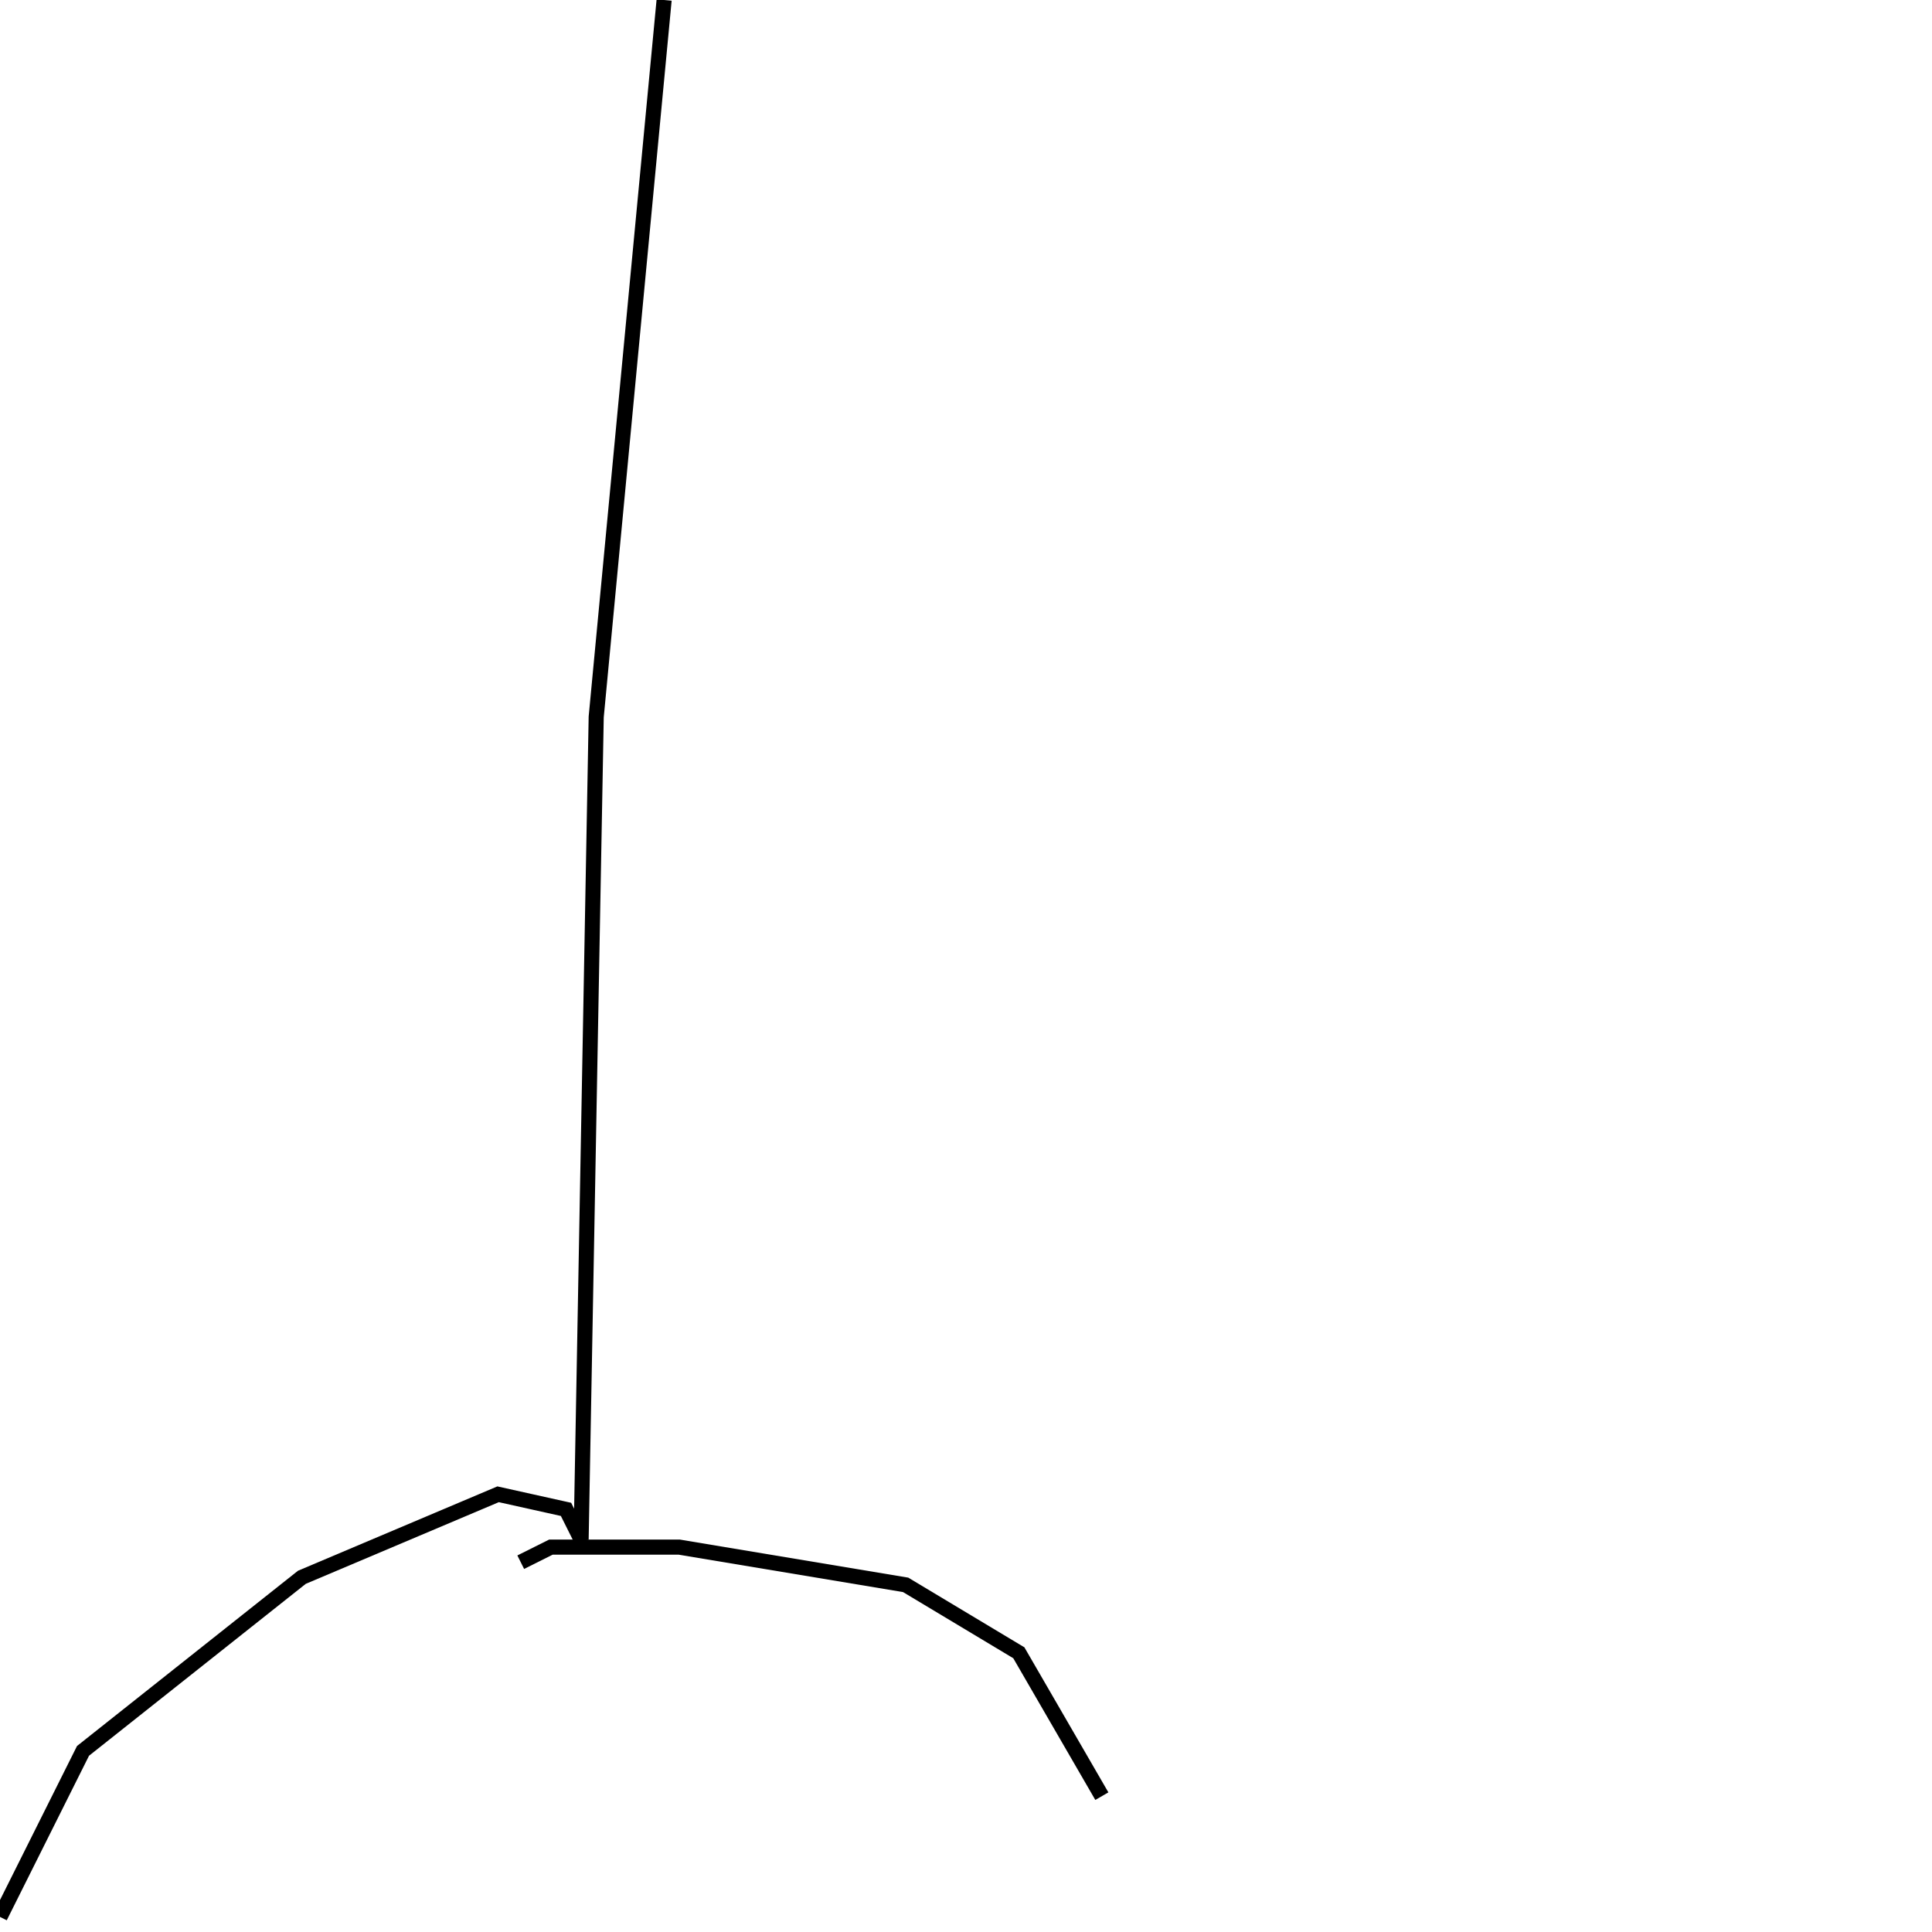
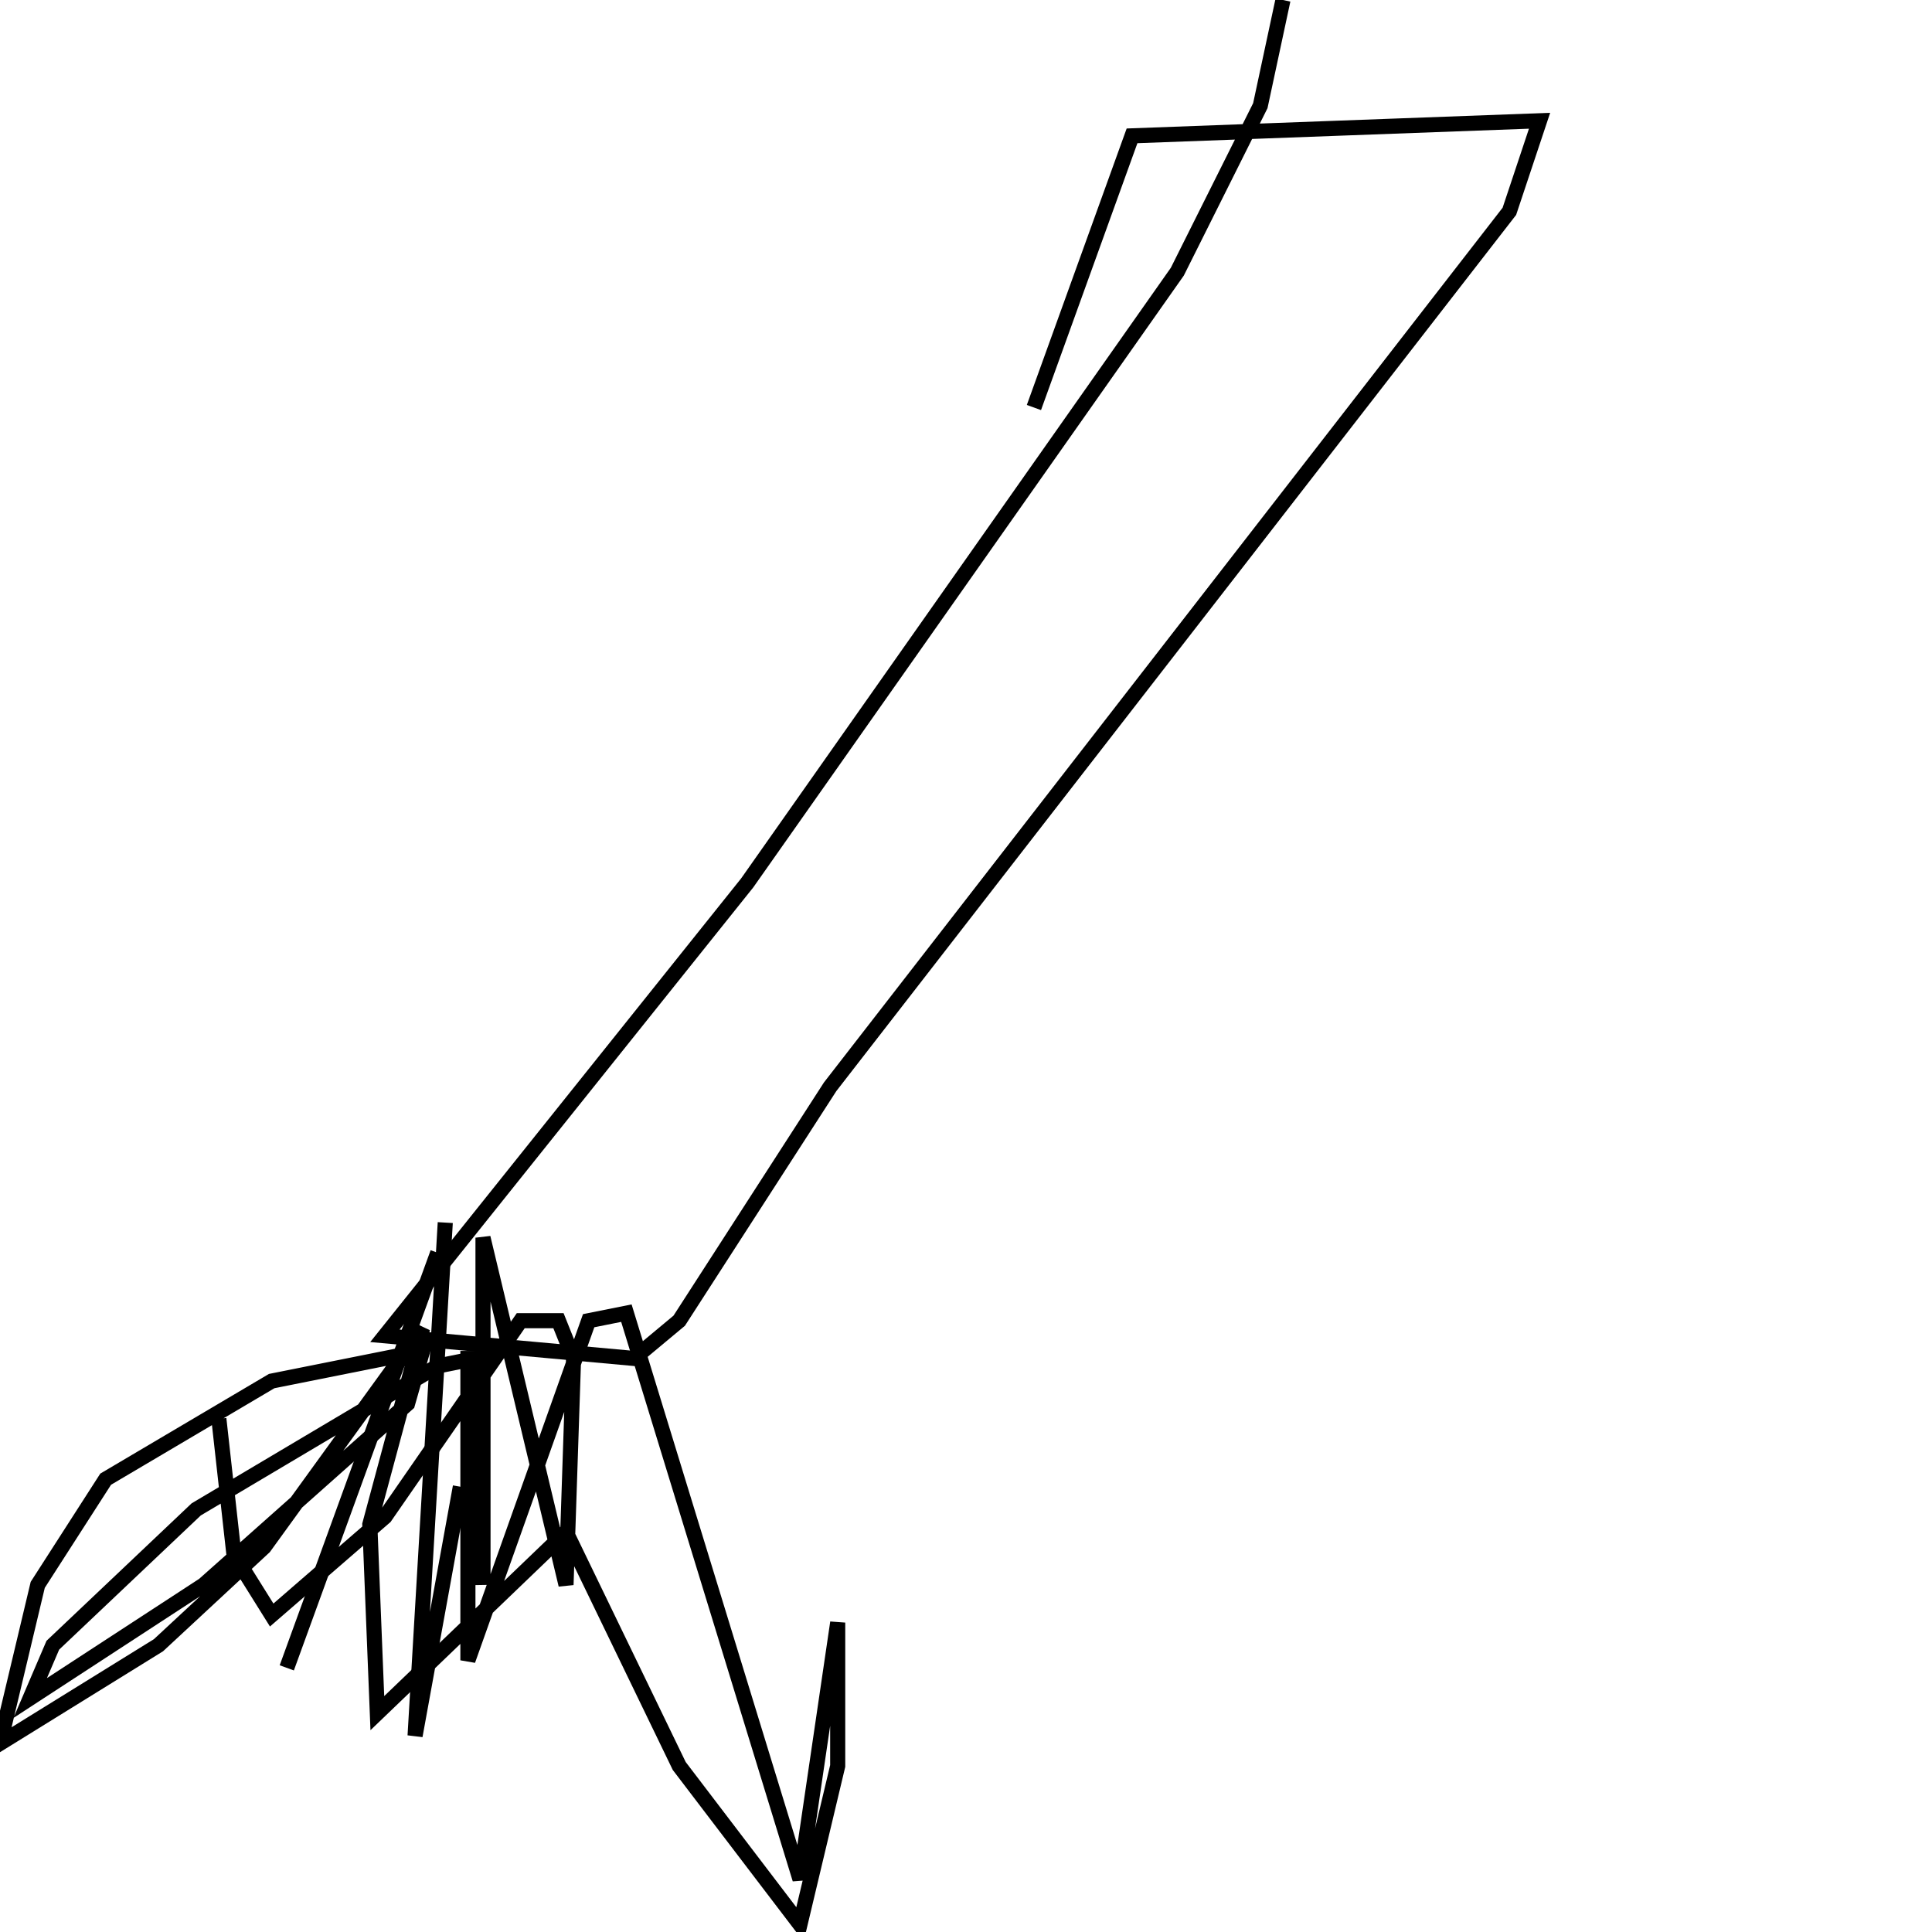
<svg xmlns="http://www.w3.org/2000/svg" baseProfile="full" height="256" version="1.1" width="256">
  <defs />
-   <polyline fill="none" points="88,0 79,95 77,204 75,200 66,198 40,209 11,232 0,254" stroke="rgb(0%,0%,0%)" stroke-width="2" />
-   <polyline fill="none" points="69,207 73,205 90,205 120,210 135,219 146,238" stroke="rgb(0%,0%,0%)" stroke-width="2" />
+   <polyline fill="none" points="170,0 167,14 156,36 99,117 51,177 84,180 90,175 110,144 200,28 204,16 150,18 137,54" stroke="rgb(0%,0%,0%)" stroke-width="2" />
+   <polyline fill="none" points="38,221 58,166" stroke="rgb(0%,0%,0%)" stroke-width="2" />
+   <polyline fill="none" points="59,162 55,230 61,197" stroke="rgb(0%,0%,0%)" stroke-width="2" />
+   <polyline fill="none" points="62,179 62,220 78,175 83,174 106,249 111,215 111,234 106,255 90,234 75,203 50,227 49,202 56,176 35,205 21,218 0,231 5,210 14,196 36,183 56,179 54,186 27,210 4,225 7,218 26,200 58,181 63,180 64,210 64,164 75,210 76,180 74,175 69,175 51,201 36,214 31,206 29,188" stroke="rgb(0%,0%,0%)" stroke-width="2" />
</svg>
